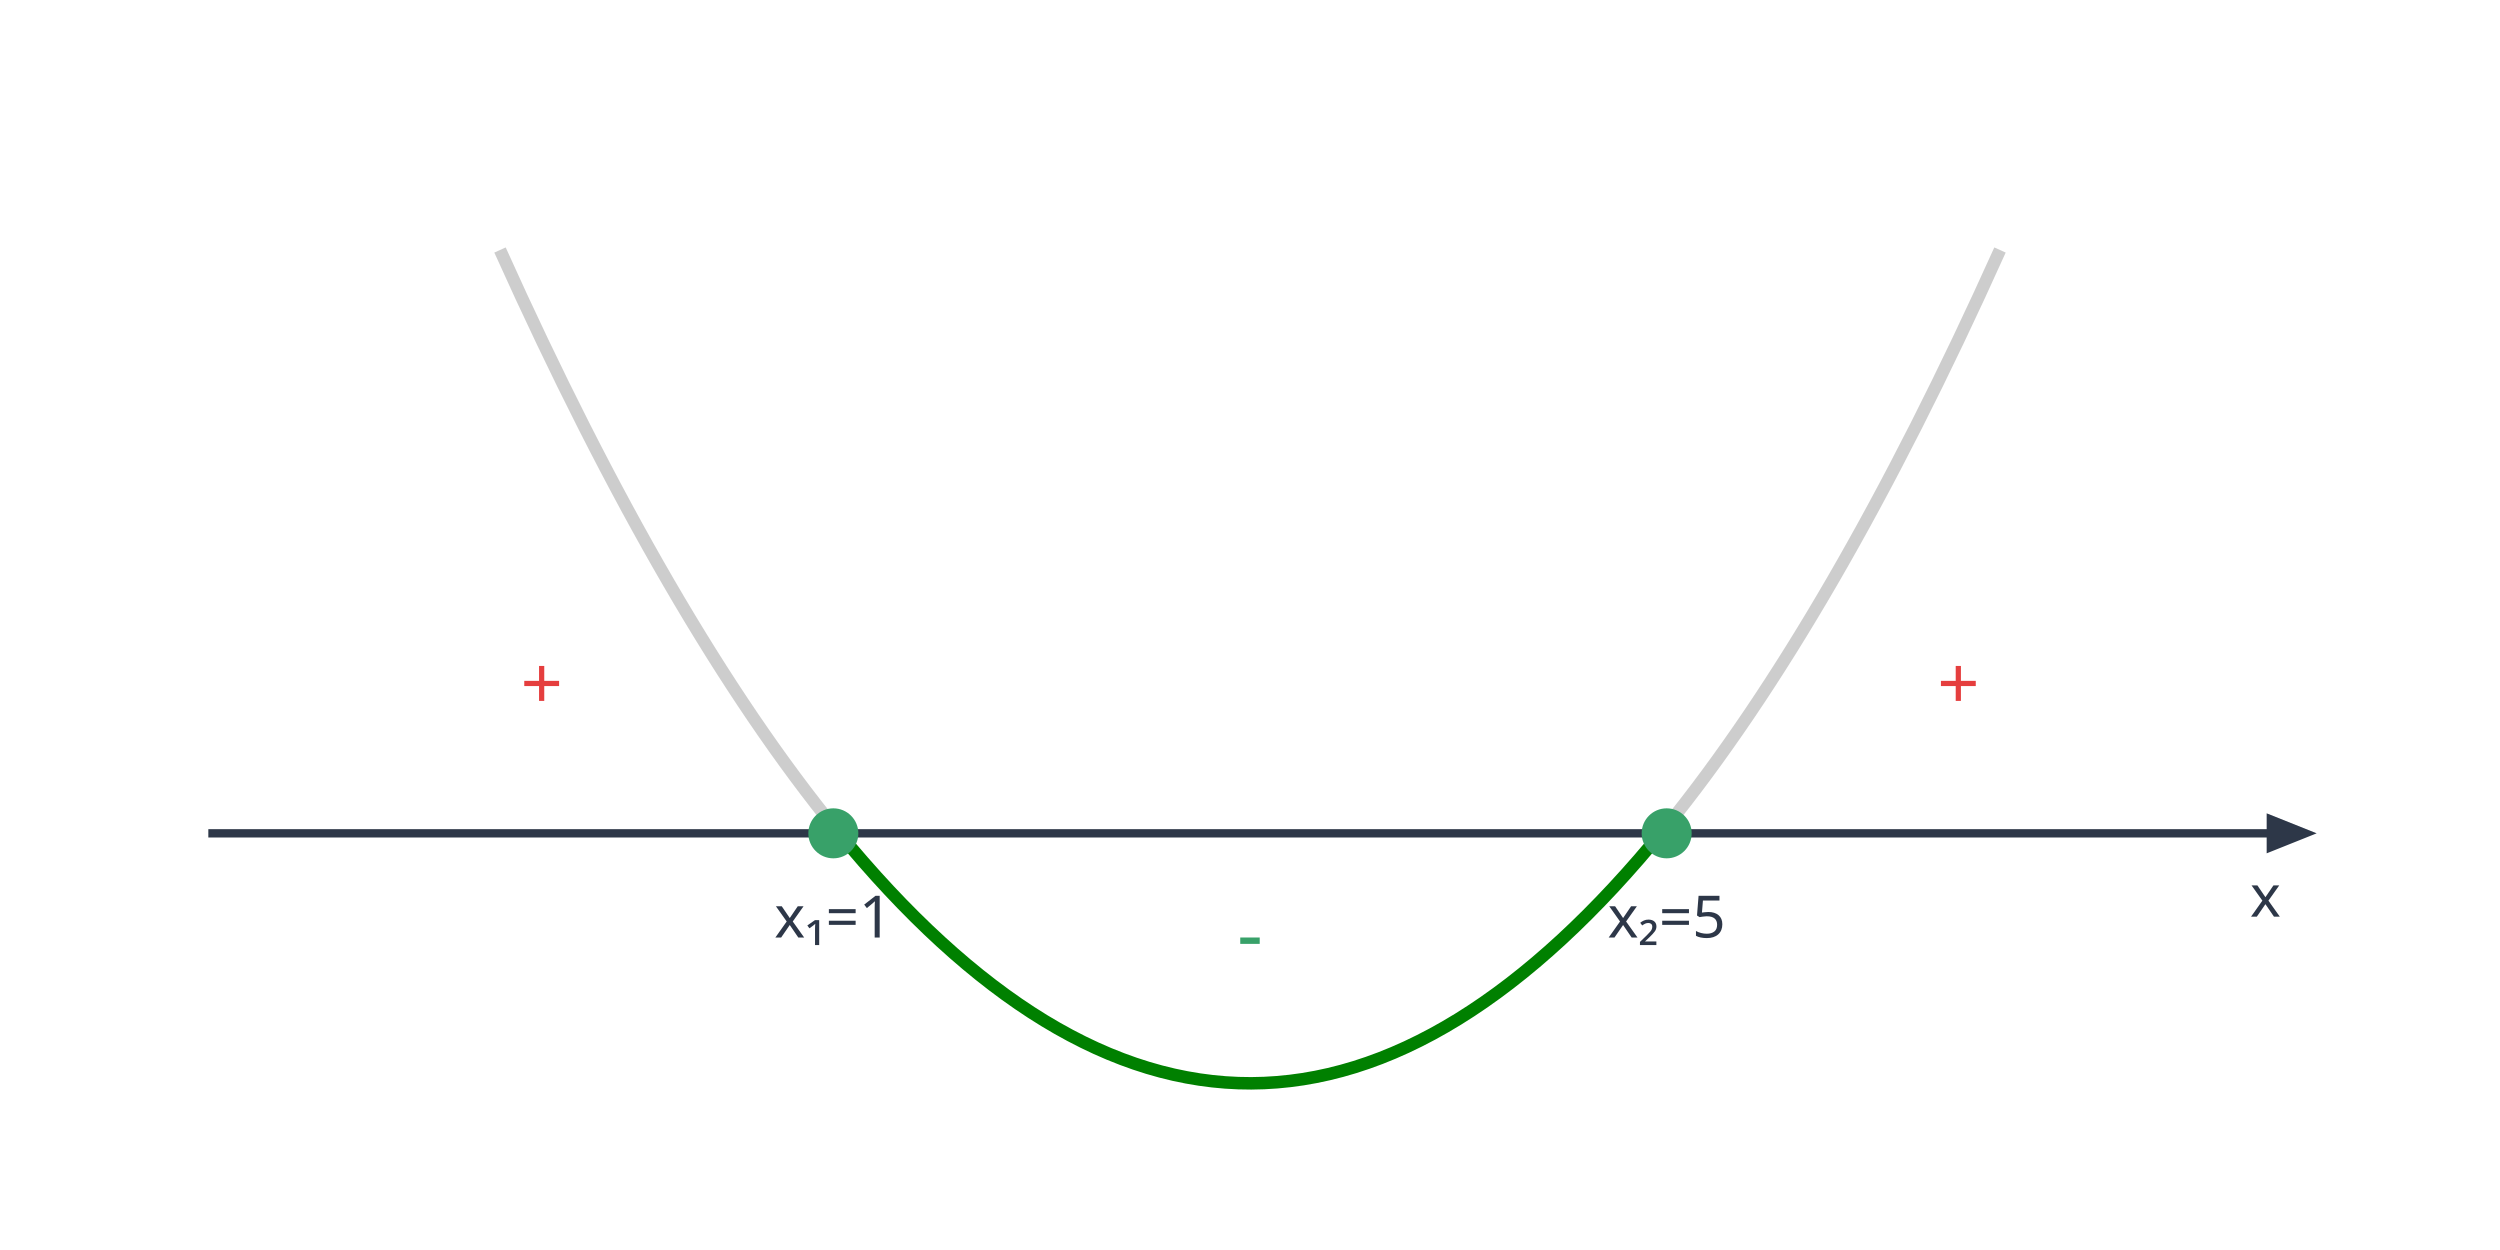
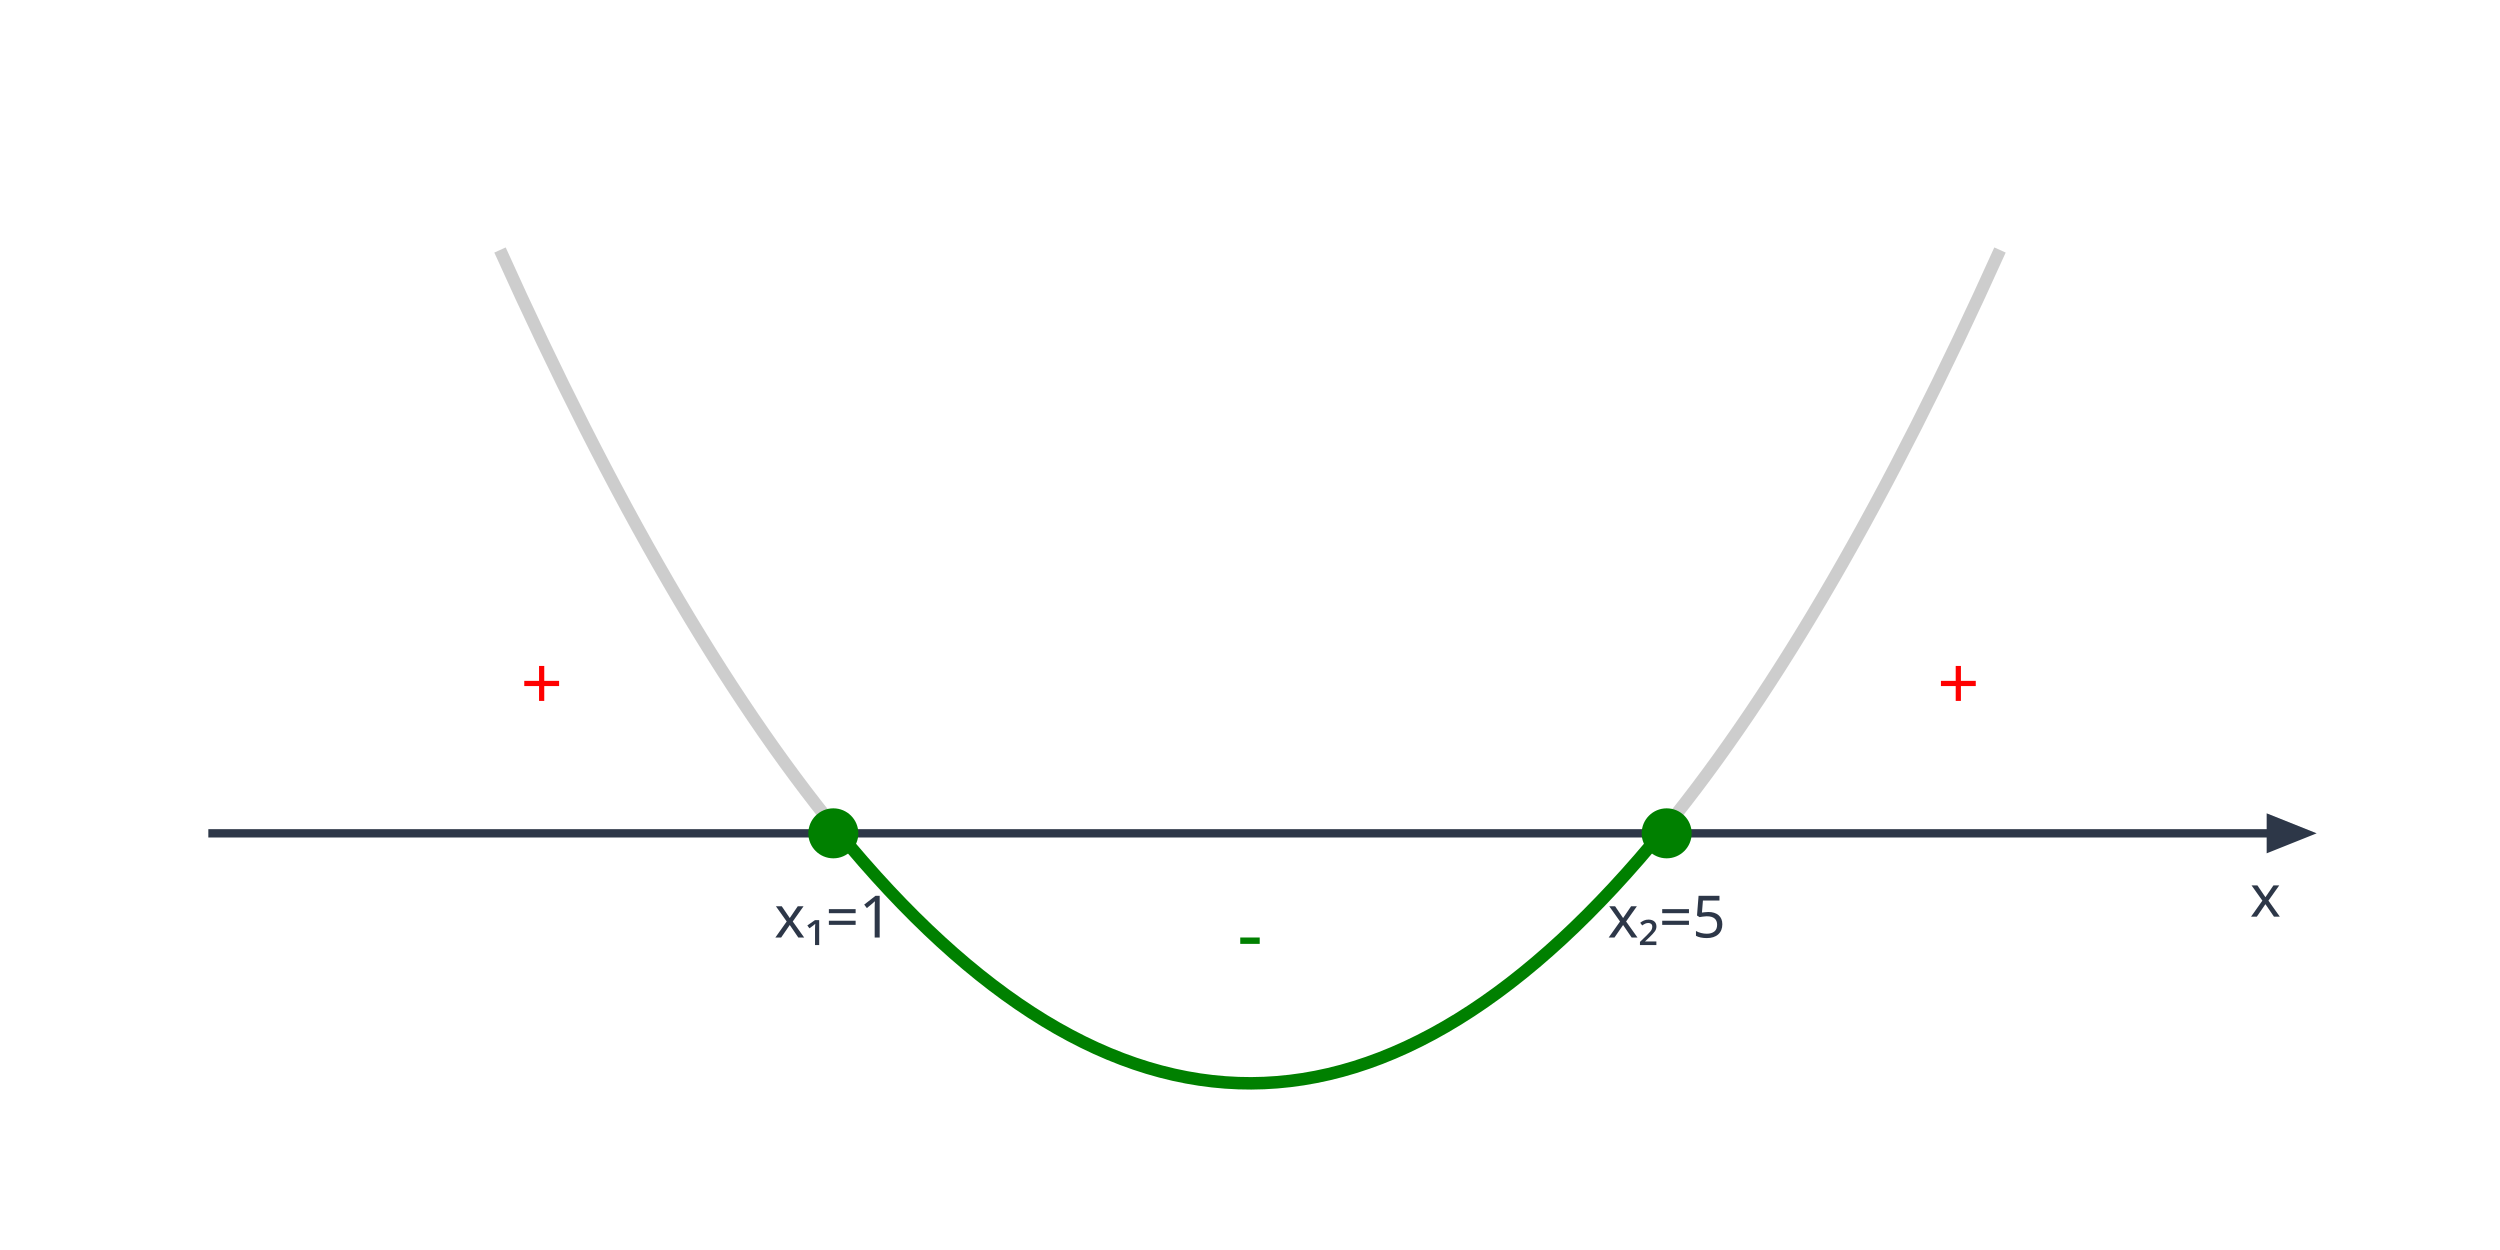
<svg xmlns="http://www.w3.org/2000/svg" viewBox="0 0 600 300" width="100%" height="100%">
  <defs>
    <style>
      .axis { stroke: #2D3748; stroke-width: 2; marker-end: url(#arrow); }
      .parabola_ok { stroke: green; stroke-width: 3; fill: none; }
      .parabola_nok { stroke: #44444444; stroke-width: 3; fill: none; }
      .text-main { font-family: 'Segoe UI', sans-serif; font-size: 14px; fill: #2D3748; }
      .text-bold { font-family: 'Segoe UI', sans-serif; font-size: 16px; font-weight: bold; }
-       .sign-pos { fill: #E53E3E; font-weight: bold; font-size: 18px; }
-       .sign-neg { fill: #38A169; font-weight: bold; font-size: 18px; }
-       .root-point { fill: #38A169; stroke: #38A169; stroke-width: 2; }
+       .sign-pos { fill: red; font-weight: bold; font-size: 18px; }
+       .sign-neg { fill: green; font-weight: bold; font-size: 18px; }
+       .root-point { fill: green; stroke: green; stroke-width: 2; }
    </style>
    <marker id="arrow" viewBox="0 0 10 10" refX="5" refY="5" markerWidth="6" markerHeight="6" orient="auto-start-reverse">
      <path d="M 0 1 L 10 5 L 0 9 z" fill="#2D3748" />
    </marker>
  </defs>
  <line x1="50" y1="200" x2="550" y2="200" class="axis" />
  <text x="540" y="220" class="text-main" style="white-space: pre;">x</text>
  <path d="M 120 60 C 146.994 119.987 173.989 166.481 200.983 199.479" class="parabola_nok" />
  <path d="M 399.613 198.748 C 426.409 165.795 453.204 119.546 480 60" class="parabola_nok" />
  <path d="M 200.983 199.479 C 267.193 280.416 333.403 280.173 399.613 198.748" class="parabola_ok" />
  <circle cx="200" cy="200" r="5" class="root-point" />
  <text x="200" y="225" text-anchor="middle" class="text-main" style="white-space: pre;">x₁=1</text>
  <circle cx="400" cy="200" r="5" class="root-point" />
  <text x="400" y="225" text-anchor="middle" class="text-main" style="white-space: pre;">x₂=5</text>
  <text x="130" y="170" text-anchor="middle" class="sign-pos" style="white-space: pre;">+</text>
  <text x="300" y="230" text-anchor="middle" class="sign-neg" style="white-space: pre;">-</text>
  <text x="470" y="170" text-anchor="middle" class="sign-pos" style="white-space: pre;">+</text>
</svg>
